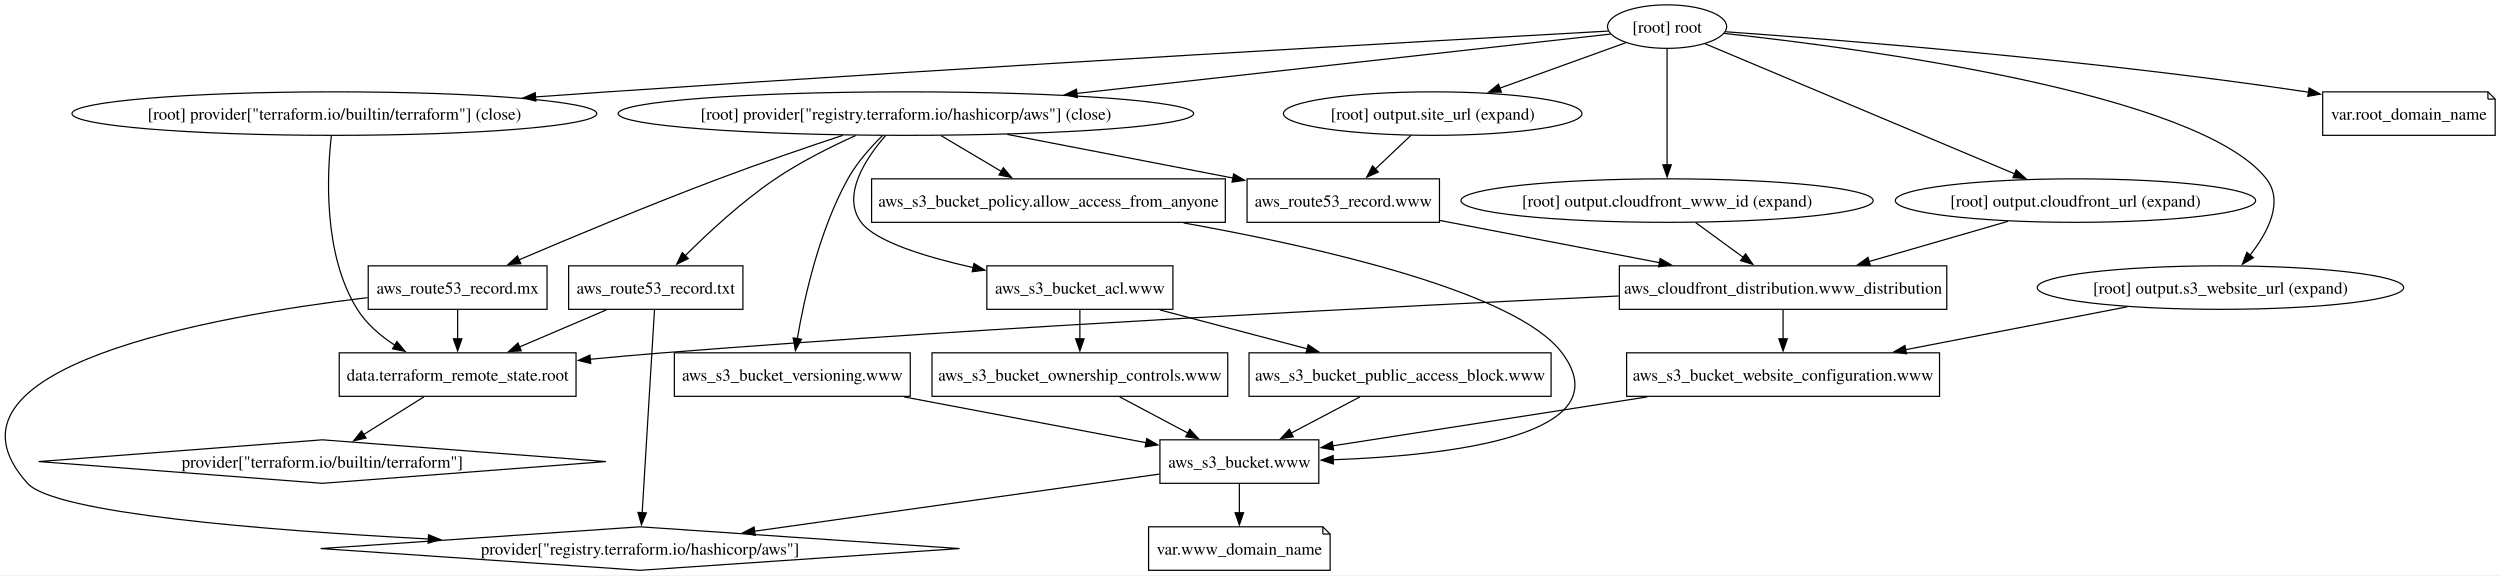
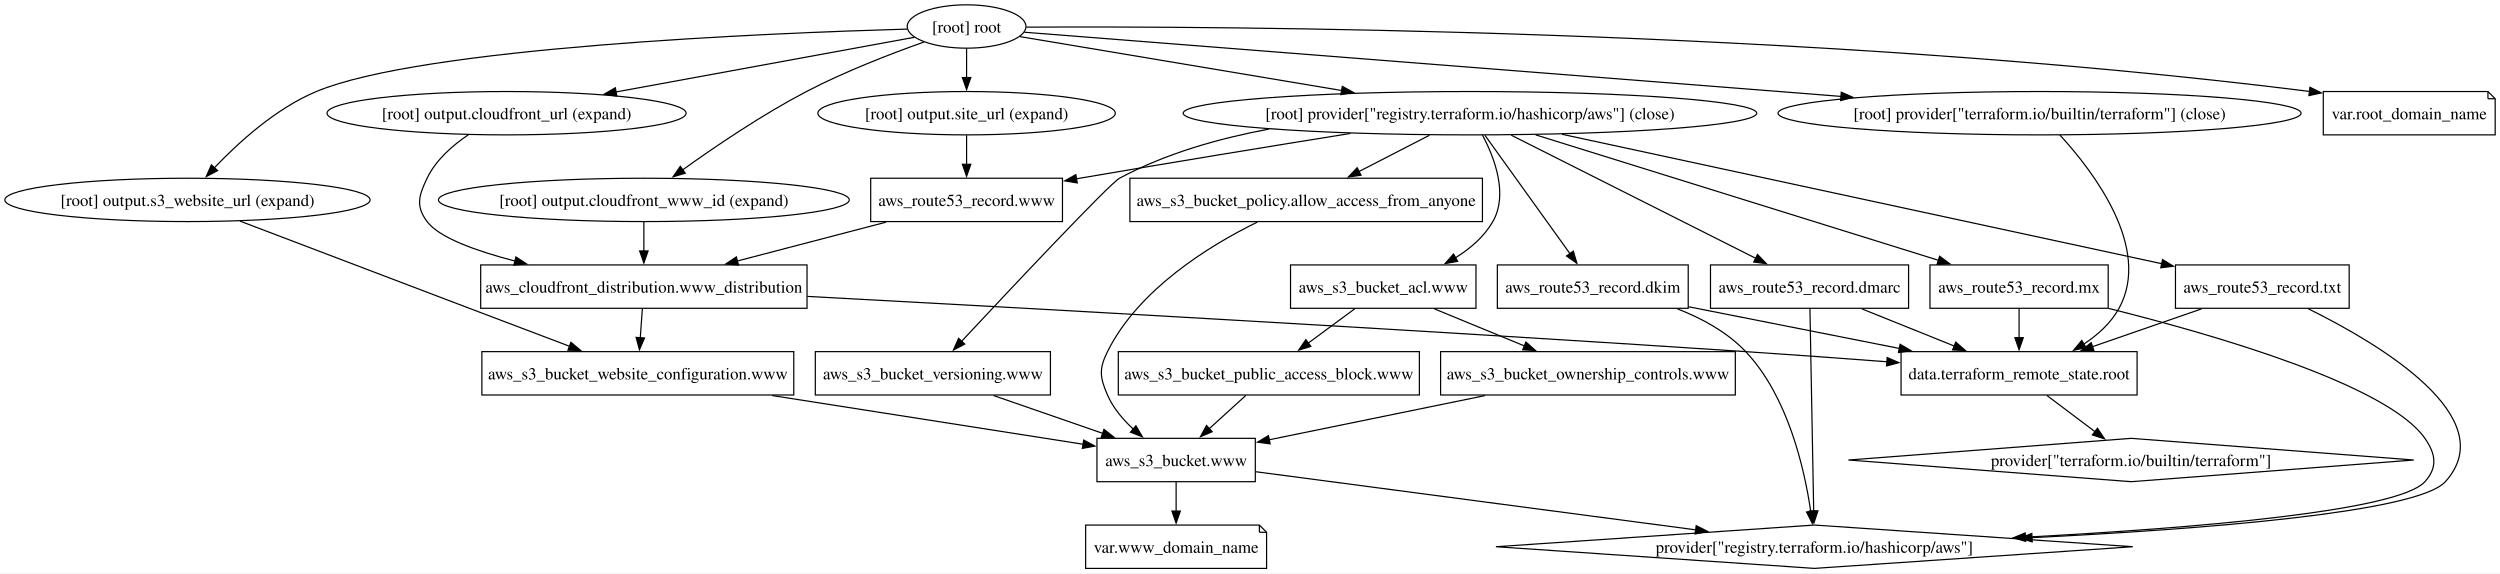
- <svg xmlns="http://www.w3.org/2000/svg" width="2069pt" height="476pt" viewBox="0.00 0.00 2069.13 476.00">
+ <svg xmlns="http://www.w3.org/2000/svg" width="2076pt" height="476pt" viewBox="0.00 0.00 2076.04 476.00">
  <g id="graph0" class="graph" transform="scale(1 1) rotate(0) translate(4 472)">
-     <polygon fill="white" stroke="none" points="-4,4 -4,-472 2065.13,-472 2065.13,4 -4,4" />
+     <polygon fill="white" stroke="none" points="-4,4 -4,-472 2072.04,-472 2072.04,4 -4,4" />
    <g id="node1" class="node">
-       <polygon fill="none" stroke="black" points="1607.26,-252 1336.26,-252 1336.26,-216 1607.26,-216 1607.26,-252" />
-       <text text-anchor="middle" x="1471.76" y="-228.95" font-family="Times,serif" font-size="14.00">aws_cloudfront_distribution.www_distribution</text>
+       <polygon fill="none" stroke="black" points="666.17,-252 395.17,-252 395.17,-216 666.17,-216 666.17,-252" />
+       <text text-anchor="middle" x="530.67" y="-228.95" font-family="Times,serif" font-size="14.00">aws_cloudfront_distribution.www_distribution</text>
+     </g>
+     <g id="node13" class="node">
+       <polygon fill="none" stroke="black" points="655.17,-180 396.17,-180 396.17,-144 655.17,-144 655.17,-180" />
+       <text text-anchor="middle" x="525.67" y="-156.95" font-family="Times,serif" font-size="14.00">aws_s3_bucket_website_configuration.www</text>
+     </g>
+     <g id="edge1" class="edge">
+       <path fill="none" stroke="black" d="M529.43,-215.7C528.91,-208.41 528.29,-199.73 527.7,-191.54" />
+       <polygon fill="black" stroke="black" points="531.2,-191.34 527,-181.61 524.22,-191.84 531.2,-191.34" />
+     </g>
+     <g id="node14" class="node">
+       <polygon fill="none" stroke="black" points="1770.67,-180 1574.67,-180 1574.67,-144 1770.67,-144 1770.67,-180" />
+       <text text-anchor="middle" x="1672.67" y="-156.95" font-family="Times,serif" font-size="14.00">data.terraform_remote_state.root</text>
+     </g>
+     <g id="edge2" class="edge">
+       <path fill="none" stroke="black" d="M666.36,-225.86C845.05,-216.29 1169.01,-198.37 1445.67,-180 1483.9,-177.46 1525.74,-174.41 1562.97,-171.59" />
+       <polygon fill="black" stroke="black" points="1563.15,-175.09 1572.86,-170.84 1562.62,-168.11 1563.15,-175.09" />
+     </g>
+     <g id="node2" class="node">
+       <polygon fill="none" stroke="black" points="1397.92,-252 1239.42,-252 1239.42,-216 1397.92,-216 1397.92,-252" />
+       <text text-anchor="middle" x="1318.67" y="-228.95" font-family="Times,serif" font-size="14.00">aws_route53_record.dkim</text>
+     </g>
+     <g id="edge3" class="edge">
+       <path fill="none" stroke="black" d="M1398.11,-217.29C1449.89,-207.05 1517.86,-193.61 1573.22,-182.66" />
+       <polygon fill="black" stroke="black" points="1573.86,-186.11 1582.99,-180.73 1572.5,-179.24 1573.86,-186.11" />
+     </g>
+     <g id="node15" class="node">
+       <polygon fill="none" stroke="black" points="1502.67,-36 1238.24,-18 1502.67,0 1767.1,-18 1502.67,-36" />
+       <text text-anchor="middle" x="1502.67" y="-12.95" font-family="Times,serif" font-size="14.00">provider["registry.terraform.io/hashicorp/aws"]</text>
+     </g>
+     <g id="edge4" class="edge">
+       <path fill="none" stroke="black" d="M1388.99,-215.53C1409.46,-207.55 1430.39,-196.14 1445.67,-180 1480.85,-142.82 1494.5,-82.56 1499.66,-47.27" />
+       <polygon fill="black" stroke="black" points="1503.13,-47.77 1500.96,-37.4 1496.19,-46.86 1503.13,-47.77" />
+     </g>
+     <g id="node3" class="node">
+       <polygon fill="none" stroke="black" points="1580.92,-252 1416.42,-252 1416.42,-216 1580.92,-216 1580.92,-252" />
+       <text text-anchor="middle" x="1498.67" y="-228.95" font-family="Times,serif" font-size="14.00">aws_route53_record.dmarc</text>
+     </g>
+     <g id="edge5" class="edge">
+       <path fill="none" stroke="black" d="M1542.12,-215.52C1565.36,-206.17 1594.18,-194.57 1618.82,-184.66" />
+       <polygon fill="black" stroke="black" points="1620.08,-187.93 1628.06,-180.95 1617.47,-181.43 1620.08,-187.93" />
+     </g>
+     <g id="edge6" class="edge">
+       <path fill="none" stroke="black" d="M1498.99,-215.85C1499.67,-179.14 1501.29,-92.66 1502.13,-47.53" />
+       <polygon fill="black" stroke="black" points="1505.63,-47.81 1502.32,-37.75 1498.63,-47.68 1505.63,-47.81" />
+     </g>
+     <g id="node4" class="node">
+       <polygon fill="none" stroke="black" points="1746.67,-252 1598.67,-252 1598.67,-216 1746.67,-216 1746.67,-252" />
+       <text text-anchor="middle" x="1672.67" y="-228.95" font-family="Times,serif" font-size="14.00">aws_route53_record.mx</text>
+     </g>
+     <g id="edge7" class="edge">
+       <path fill="none" stroke="black" d="M1672.67,-215.7C1672.67,-208.41 1672.67,-199.73 1672.67,-191.54" />
+       <polygon fill="black" stroke="black" points="1676.17,-191.62 1672.67,-181.62 1669.17,-191.62 1676.17,-191.62" />
+     </g>
+     <g id="edge8" class="edge">
+       <path fill="none" stroke="black" d="M1747.03,-215.88C1836.6,-193.58 1978.93,-152.18 2009.67,-108 2018.8,-94.87 2020.38,-83.89 2009.67,-72 1987.32,-47.19 1815.13,-33.22 1677.53,-25.92" />
+       <polygon fill="black" stroke="black" points="1678.11,-22.45 1667.94,-25.42 1677.74,-29.44 1678.11,-22.45" />
+     </g>
+     <g id="node5" class="node">
+       <polygon fill="none" stroke="black" points="1946.79,-252 1802.54,-252 1802.54,-216 1946.79,-216 1946.79,-252" />
+       <text text-anchor="middle" x="1874.67" y="-228.95" font-family="Times,serif" font-size="14.00">aws_route53_record.txt</text>
+     </g>
+     <g id="edge9" class="edge">
+       <path fill="none" stroke="black" d="M1824.21,-215.52C1796.75,-206 1762.58,-194.16 1733.64,-184.13" />
+       <polygon fill="black" stroke="black" points="1734.85,-180.84 1724.25,-180.88 1732.56,-187.46 1734.85,-180.84" />
+     </g>
+     <g id="edge10" class="edge">
+       <path fill="none" stroke="black" d="M1912.82,-215.6C1972.1,-186.32 2074.74,-125.18 2026.67,-72 2003.53,-46.41 1825.58,-32.57 1683.37,-25.52" />
+       <polygon fill="black" stroke="black" points="1683.57,-22.03 1673.41,-25.04 1683.23,-29.02 1683.57,-22.03" />
+     </g>
+     <g id="node6" class="node">
+       <polygon fill="none" stroke="black" points="878.29,-324 719.04,-324 719.04,-288 878.29,-288 878.29,-324" />
+       <text text-anchor="middle" x="798.67" y="-300.95" font-family="Times,serif" font-size="14.00">aws_route53_record.www</text>
+     </g>
+     <g id="edge11" class="edge">
+       <path fill="none" stroke="black" d="M731.73,-287.52C694.26,-277.73 647.35,-265.48 608.28,-255.27" />
+       <polygon fill="black" stroke="black" points="609.24,-251.91 598.68,-252.76 607.47,-258.68 609.24,-251.91" />
+     </g>
+     <g id="node7" class="node">
+       <polygon fill="none" stroke="black" points="1038.42,-108 906.92,-108 906.92,-72 1038.42,-72 1038.42,-108" />
+       <text text-anchor="middle" x="972.67" y="-84.95" font-family="Times,serif" font-size="14.00">aws_s3_bucket.www</text>
+     </g>
+     <g id="edge12" class="edge">
+       <path fill="none" stroke="black" d="M1038.72,-80.28C1130.55,-68.15 1297.5,-46.1 1404.1,-32.02" />
+       <polygon fill="black" stroke="black" points="1404.55,-35.49 1414,-30.71 1403.63,-28.55 1404.55,-35.49" />
+     </g>
+     <g id="node18" class="node">
+       <polygon fill="none" stroke="black" points="1041.79,-36 897.54,-36 897.54,0 1047.79,0 1047.79,-30 1041.79,-36" />
+       <polyline fill="none" stroke="black" points="1041.79,-36 1041.79,-30" />
+       <polyline fill="none" stroke="black" points="1047.79,-30 1041.79,-30" />
+       <text text-anchor="middle" x="972.67" y="-12.95" font-family="Times,serif" font-size="14.00">var.www_domain_name</text>
+     </g>
+     <g id="edge13" class="edge">
+       <path fill="none" stroke="black" d="M972.67,-71.7C972.67,-64.41 972.67,-55.73 972.67,-47.54" />
+       <polygon fill="black" stroke="black" points="976.17,-47.62 972.67,-37.62 969.17,-47.62 976.17,-47.62" />
+     </g>
+     <g id="node8" class="node">
+       <polygon fill="none" stroke="black" points="1221.67,-252 1067.67,-252 1067.67,-216 1221.67,-216 1221.67,-252" />
+       <text text-anchor="middle" x="1144.67" y="-228.95" font-family="Times,serif" font-size="14.00">aws_s3_bucket_acl.www</text>
+     </g>
+     <g id="node9" class="node">
+       <polygon fill="none" stroke="black" points="1437.04,-180 1192.29,-180 1192.29,-144 1437.04,-144 1437.04,-180" />
+       <text text-anchor="middle" x="1314.67" y="-156.95" font-family="Times,serif" font-size="14.00">aws_s3_bucket_ownership_controls.www</text>
+     </g>
+     <g id="edge14" class="edge">
+       <path fill="none" stroke="black" d="M1187.13,-215.52C1209.83,-206.17 1237.98,-194.57 1262.06,-184.66" />
+       <polygon fill="black" stroke="black" points="1263.14,-188 1271.05,-180.96 1260.47,-181.53 1263.14,-188" />
    </g>
    <g id="node11" class="node">
-       <polygon fill="none" stroke="black" points="1601.26,-180 1342.26,-180 1342.26,-144 1601.26,-144 1601.26,-180" />
-       <text text-anchor="middle" x="1471.76" y="-156.95" font-family="Times,serif" font-size="14.00">aws_s3_bucket_website_configuration.www</text>
-     </g>
-     <g id="edge1" class="edge">
-       <path fill="none" stroke="black" d="M1471.76,-215.7C1471.76,-208.41 1471.76,-199.73 1471.76,-191.54" />
-       <polygon fill="black" stroke="black" points="1475.26,-191.62 1471.76,-181.62 1468.26,-191.62 1475.26,-191.62" />
+       <polygon fill="none" stroke="black" points="1174.67,-180 924.67,-180 924.67,-144 1174.67,-144 1174.67,-180" />
+       <text text-anchor="middle" x="1049.67" y="-156.95" font-family="Times,serif" font-size="14.00">aws_s3_bucket_public_access_block.www</text>
+     </g>
+     <g id="edge15" class="edge">
+       <path fill="none" stroke="black" d="M1121.18,-215.7C1109.42,-207.03 1094.99,-196.4 1082.19,-186.96" />
+       <polygon fill="black" stroke="black" points="1084.55,-184.36 1074.43,-181.24 1080.4,-189.99 1084.55,-184.36" />
+     </g>
+     <g id="edge16" class="edge">
+       <path fill="none" stroke="black" d="M1229.25,-143.52C1174.2,-132.25 1103.22,-117.72 1049.87,-106.8" />
+       <polygon fill="black" stroke="black" points="1050.75,-103.41 1040.25,-104.83 1049.35,-110.27 1050.75,-103.41" />
+     </g>
+     <g id="node10" class="node">
+       <polygon fill="none" stroke="black" points="1227.04,-324 934.29,-324 934.29,-288 1227.04,-288 1227.04,-324" />
+       <text text-anchor="middle" x="1080.67" y="-300.95" font-family="Times,serif" font-size="14.00">aws_s3_bucket_policy.allow_access_from_anyone</text>
+     </g>
+     <g id="edge17" class="edge">
+       <path fill="none" stroke="black" d="M1040,-287.54C1000.04,-267.9 941.42,-231.81 915.67,-180 908.54,-165.67 909.28,-158.67 915.67,-144 920.36,-133.22 928.45,-123.65 937.08,-115.71" />
+       <polygon fill="black" stroke="black" points="939.27,-118.44 944.63,-109.3 934.74,-113.1 939.27,-118.44" />
+     </g>
+     <g id="edge18" class="edge">
+       <path fill="none" stroke="black" d="M1030.63,-143.7C1021.47,-135.37 1010.31,-125.22 1000.24,-116.07" />
+       <polygon fill="black" stroke="black" points="1002.62,-113.5 992.87,-109.37 997.91,-118.68 1002.62,-113.5" />
    </g>
    <g id="node12" class="node">
-       <polygon fill="none" stroke="black" points="472.76,-180 276.76,-180 276.76,-144 472.76,-144 472.76,-180" />
-       <text text-anchor="middle" x="374.76" y="-156.95" font-family="Times,serif" font-size="14.00">data.terraform_remote_state.root</text>
-     </g>
-     <g id="edge2" class="edge">
-       <path fill="none" stroke="black" d="M1335.76,-227.04C1154.97,-218.7 825.59,-202.06 544.76,-180 525.26,-178.47 504.53,-176.6 484.5,-174.67" />
-       <polygon fill="black" stroke="black" points="484.93,-171.19 474.63,-173.7 484.25,-178.16 484.93,-171.19" />
-     </g>
-     <g id="node2" class="node">
-       <polygon fill="none" stroke="black" points="448.76,-252 300.76,-252 300.76,-216 448.76,-216 448.76,-252" />
-       <text text-anchor="middle" x="374.76" y="-228.95" font-family="Times,serif" font-size="14.00">aws_route53_record.mx</text>
-     </g>
-     <g id="edge3" class="edge">
-       <path fill="none" stroke="black" d="M374.76,-215.7C374.76,-208.41 374.76,-199.73 374.76,-191.54" />
-       <polygon fill="black" stroke="black" points="378.26,-191.62 374.76,-181.62 371.26,-191.62 378.26,-191.62" />
-     </g>
-     <g id="node13" class="node">
-       <polygon fill="none" stroke="black" points="525.76,-36 261.33,-18 525.76,0 790.19,-18 525.76,-36" />
-       <text text-anchor="middle" x="525.76" y="-12.95" font-family="Times,serif" font-size="14.00">provider["registry.terraform.io/hashicorp/aws"]</text>
-     </g>
-     <g id="edge4" class="edge">
-       <path fill="none" stroke="black" d="M300.28,-225.69C172.26,-210.39 -67.85,-168.13 18.76,-72 41.1,-47.19 213.29,-33.22 350.89,-25.92" />
-       <polygon fill="black" stroke="black" points="350.68,-29.44 360.48,-25.42 350.31,-22.45 350.68,-29.44" />
-     </g>
-     <g id="node3" class="node">
-       <polygon fill="none" stroke="black" points="610.88,-252 466.63,-252 466.63,-216 610.88,-216 610.88,-252" />
-       <text text-anchor="middle" x="538.76" y="-228.95" font-family="Times,serif" font-size="14.00">aws_route53_record.txt</text>
-     </g>
-     <g id="edge5" class="edge">
-       <path fill="none" stroke="black" d="M497.79,-215.52C475.99,-206.21 448.97,-194.68 425.82,-184.79" />
-       <polygon fill="black" stroke="black" points="427.44,-181.68 416.87,-180.98 424.69,-188.12 427.44,-181.68" />
-     </g>
-     <g id="edge6" class="edge">
-       <path fill="none" stroke="black" d="M537.71,-215.85C535.48,-179.14 530.23,-92.66 527.49,-47.53" />
-       <polygon fill="black" stroke="black" points="530.99,-47.51 526.89,-37.74 524.01,-47.94 530.99,-47.51" />
-     </g>
-     <g id="node4" class="node">
-       <polygon fill="none" stroke="black" points="1187.38,-324 1028.13,-324 1028.13,-288 1187.38,-288 1187.38,-324" />
-       <text text-anchor="middle" x="1107.76" y="-300.95" font-family="Times,serif" font-size="14.00">aws_route53_record.www</text>
-     </g>
-     <g id="edge7" class="edge">
-       <path fill="none" stroke="black" d="M1187.85,-289.52C1190.52,-289.01 1193.16,-288.5 1195.76,-288 1253.23,-276.93 1317.43,-264.6 1369.45,-254.62" />
-       <polygon fill="black" stroke="black" points="1370.05,-258.07 1379.21,-252.75 1368.73,-251.19 1370.05,-258.07" />
-     </g>
-     <g id="node5" class="node">
-       <polygon fill="none" stroke="black" points="1087.51,-108 956.01,-108 956.01,-72 1087.51,-72 1087.51,-108" />
-       <text text-anchor="middle" x="1021.76" y="-84.95" font-family="Times,serif" font-size="14.00">aws_s3_bucket.www</text>
-     </g>
-     <g id="edge8" class="edge">
-       <path fill="none" stroke="black" d="M955.63,-79.67C869.54,-67.52 718.5,-46.2 620.31,-32.34" />
-       <polygon fill="black" stroke="black" points="621.09,-28.92 610.7,-30.99 620.11,-35.85 621.09,-28.92" />
+       <polygon fill="none" stroke="black" points="868.29,-180 673.04,-180 673.04,-144 868.29,-144 868.29,-180" />
+       <text text-anchor="middle" x="770.67" y="-156.95" font-family="Times,serif" font-size="14.00">aws_s3_bucket_versioning.www</text>
+     </g>
+     <g id="edge19" class="edge">
+       <path fill="none" stroke="black" d="M821.12,-143.52C848.58,-134 882.75,-122.16 911.7,-112.13" />
+       <polygon fill="black" stroke="black" points="912.77,-115.46 921.08,-108.88 910.48,-108.84 912.77,-115.46" />
+     </g>
+     <g id="edge20" class="edge">
+       <path fill="none" stroke="black" d="M637.31,-143.52C717.82,-130.91 824.42,-114.21 895.61,-103.07" />
+       <polygon fill="black" stroke="black" points="895.89,-106.57 905.23,-101.56 894.81,-99.65 895.89,-106.57" />
    </g>
    <g id="node16" class="node">
-       <polygon fill="none" stroke="black" points="1090.88,-36 946.63,-36 946.63,0 1096.88,0 1096.88,-30 1090.88,-36" />
-       <polyline fill="none" stroke="black" points="1090.88,-36 1090.88,-30" />
-       <polyline fill="none" stroke="black" points="1096.88,-30 1090.88,-30" />
-       <text text-anchor="middle" x="1021.76" y="-12.95" font-family="Times,serif" font-size="14.00">var.www_domain_name</text>
-     </g>
-     <g id="edge9" class="edge">
-       <path fill="none" stroke="black" d="M1021.76,-71.7C1021.76,-64.41 1021.76,-55.73 1021.76,-47.54" />
-       <polygon fill="black" stroke="black" points="1025.26,-47.62 1021.76,-37.62 1018.26,-47.62 1025.26,-47.62" />
-     </g>
-     <g id="node6" class="node">
-       <polygon fill="none" stroke="black" points="966.76,-252 812.76,-252 812.76,-216 966.76,-216 966.76,-252" />
-       <text text-anchor="middle" x="889.76" y="-228.95" font-family="Times,serif" font-size="14.00">aws_s3_bucket_acl.www</text>
-     </g>
-     <g id="node7" class="node">
-       <polygon fill="none" stroke="black" points="1012.13,-180 767.38,-180 767.38,-144 1012.13,-144 1012.13,-180" />
-       <text text-anchor="middle" x="889.76" y="-156.95" font-family="Times,serif" font-size="14.00">aws_s3_bucket_ownership_controls.www</text>
-     </g>
-     <g id="edge10" class="edge">
-       <path fill="none" stroke="black" d="M889.76,-215.7C889.76,-208.41 889.76,-199.73 889.76,-191.54" />
-       <polygon fill="black" stroke="black" points="893.26,-191.62 889.76,-181.62 886.26,-191.62 893.26,-191.62" />
-     </g>
-     <g id="node9" class="node">
-       <polygon fill="none" stroke="black" points="1279.76,-180 1029.76,-180 1029.76,-144 1279.76,-144 1279.76,-180" />
-       <text text-anchor="middle" x="1154.76" y="-156.95" font-family="Times,serif" font-size="14.00">aws_s3_bucket_public_access_block.www</text>
-     </g>
-     <g id="edge11" class="edge">
-       <path fill="none" stroke="black" d="M955.94,-215.52C993.08,-205.71 1039.57,-193.43 1078.26,-183.21" />
-       <polygon fill="black" stroke="black" points="1078.72,-186.71 1087.49,-180.77 1076.93,-179.94 1078.72,-186.71" />
-     </g>
-     <g id="edge12" class="edge">
-       <path fill="none" stroke="black" d="M922.72,-143.52C939.78,-134.47 960.81,-123.32 979.09,-113.62" />
-       <polygon fill="black" stroke="black" points="980.68,-116.75 987.87,-108.97 977.4,-110.56 980.68,-116.75" />
-     </g>
-     <g id="node8" class="node">
-       <polygon fill="none" stroke="black" points="1010.13,-324 717.38,-324 717.38,-288 1010.13,-288 1010.13,-324" />
-       <text text-anchor="middle" x="863.76" y="-300.95" font-family="Times,serif" font-size="14.00">aws_s3_bucket_policy.allow_access_from_anyone</text>
-     </g>
-     <g id="edge13" class="edge">
-       <path fill="none" stroke="black" d="M975.62,-287.51C1088.43,-267.31 1251.12,-230.3 1288.76,-180 1340.16,-111.3 1195.4,-94.97 1099.41,-91.49" />
-       <polygon fill="black" stroke="black" points="1099.58,-88 1089.48,-91.18 1099.36,-94.99 1099.58,-88" />
-     </g>
-     <g id="edge14" class="edge">
-       <path fill="none" stroke="black" d="M1121.54,-143.52C1104.27,-134.43 1082.97,-123.22 1064.48,-113.49" />
-       <polygon fill="black" stroke="black" points="1066.37,-110.53 1055.89,-108.97 1063.11,-116.72 1066.37,-110.53" />
-     </g>
-     <g id="node10" class="node">
-       <polygon fill="none" stroke="black" points="749.38,-180 554.13,-180 554.13,-144 749.38,-144 749.38,-180" />
-       <text text-anchor="middle" x="651.76" y="-156.95" font-family="Times,serif" font-size="14.00">aws_s3_bucket_versioning.www</text>
-     </g>
-     <g id="edge15" class="edge">
-       <path fill="none" stroke="black" d="M744.17,-143.52C806,-131.82 886.43,-116.6 944.78,-105.56" />
-       <polygon fill="black" stroke="black" points="945.12,-109.06 954.29,-103.76 943.82,-102.18 945.12,-109.06" />
-     </g>
-     <g id="edge16" class="edge">
-       <path fill="none" stroke="black" d="M1359.36,-143.52C1278.19,-130.89 1170.67,-114.16 1099,-103.02" />
-       <polygon fill="black" stroke="black" points="1099.73,-99.59 1089.31,-101.51 1098.65,-106.5 1099.73,-99.59" />
-     </g>
-     <g id="node14" class="node">
-       <polygon fill="none" stroke="black" points="262.76,-108 28,-90 262.76,-72 497.51,-90 262.76,-108" />
-       <text text-anchor="middle" x="262.76" y="-84.95" font-family="Times,serif" font-size="14.00">provider["terraform.io/builtin/terraform"]</text>
-     </g>
-     <g id="edge17" class="edge">
-       <path fill="none" stroke="black" d="M346.78,-143.52C331.65,-134.06 312.84,-122.3 296.86,-112.31" />
-       <polygon fill="black" stroke="black" points="298.95,-109.49 288.61,-107.16 295.24,-115.43 298.95,-109.49" />
-     </g>
-     <g id="node15" class="node">
-       <polygon fill="none" stroke="black" points="2055.13,-396 1918.38,-396 1918.38,-360 2061.13,-360 2061.13,-390 2055.13,-396" />
-       <polyline fill="none" stroke="black" points="2055.13,-396 2055.13,-390" />
-       <polyline fill="none" stroke="black" points="2061.13,-390 2055.13,-390" />
-       <text text-anchor="middle" x="1989.76" y="-372.95" font-family="Times,serif" font-size="14.00">var.root_domain_name</text>
+       <polygon fill="none" stroke="black" points="1765.67,-108 1530.91,-90 1765.67,-72 2000.42,-90 1765.67,-108" />
+       <text text-anchor="middle" x="1765.67" y="-84.95" font-family="Times,serif" font-size="14.00">provider["terraform.io/builtin/terraform"]</text>
+     </g>
+     <g id="edge21" class="edge">
+       <path fill="none" stroke="black" d="M1695.65,-143.7C1707.77,-134.57 1722.78,-123.28 1735.8,-113.48" />
+       <polygon fill="black" stroke="black" points="1737.75,-116.39 1743.64,-107.58 1733.54,-110.8 1737.75,-116.39" />
    </g>
    <g id="node17" class="node">
-       <ellipse fill="none" stroke="black" cx="1713.76" cy="-306" rx="149.11" ry="18" />
-       <text text-anchor="middle" x="1713.76" y="-300.95" font-family="Times,serif" font-size="14.00">[root] output.cloudfront_url (expand)</text>
-     </g>
-     <g id="edge18" class="edge">
-       <path fill="none" stroke="black" d="M1657.93,-288.85C1623.63,-278.93 1579.37,-266.13 1542.61,-255.49" />
-       <polygon fill="black" stroke="black" points="1543.99,-252.25 1533.41,-252.83 1542.04,-258.97 1543.99,-252.25" />
-     </g>
-     <g id="node18" class="node">
-       <ellipse fill="none" stroke="black" cx="1375.76" cy="-306" rx="170.6" ry="18" />
-       <text text-anchor="middle" x="1375.76" y="-300.95" font-family="Times,serif" font-size="14.00">[root] output.cloudfront_www_id (expand)</text>
-     </g>
-     <g id="edge19" class="edge">
-       <path fill="none" stroke="black" d="M1399.49,-287.7C1411.37,-279.03 1425.95,-268.4 1438.89,-258.96" />
-       <polygon fill="black" stroke="black" points="1440.72,-261.96 1446.74,-253.24 1436.6,-256.3 1440.72,-261.96" />
+       <polygon fill="none" stroke="black" points="2062.04,-396 1925.29,-396 1925.29,-360 2068.04,-360 2068.04,-390 2062.04,-396" />
+       <polyline fill="none" stroke="black" points="2062.04,-396 2062.04,-390" />
+       <polyline fill="none" stroke="black" points="2068.04,-390 2062.04,-390" />
+       <text text-anchor="middle" x="1996.67" y="-372.95" font-family="Times,serif" font-size="14.00">var.root_domain_name</text>
    </g>
    <g id="node19" class="node">
-       <ellipse fill="none" stroke="black" cx="1833.76" cy="-234" rx="151.67" ry="18" />
-       <text text-anchor="middle" x="1833.76" y="-228.95" font-family="Times,serif" font-size="14.00">[root] output.s3_website_url (expand)</text>
-     </g>
-     <g id="edge20" class="edge">
-       <path fill="none" stroke="black" d="M1756.54,-218.07C1702.99,-207.71 1631.14,-193.82 1573.01,-182.58" />
-       <polygon fill="black" stroke="black" points="1573.92,-179.19 1563.43,-180.73 1572.59,-186.06 1573.92,-179.19" />
+       <ellipse fill="none" stroke="black" cx="416.67" cy="-378" rx="149.11" ry="18" />
+       <text text-anchor="middle" x="416.67" y="-372.95" font-family="Times,serif" font-size="14.00">[root] output.cloudfront_url (expand)</text>
+     </g>
+     <g id="edge22" class="edge">
+       <path fill="none" stroke="black" d="M384.96,-360.11C371.79,-351.27 357.91,-339.11 350.67,-324 343.75,-309.57 341.08,-300.81 350.67,-288 360.57,-274.76 390.92,-263.69 423.95,-255.14" />
+       <polygon fill="black" stroke="black" points="424.42,-258.63 433.28,-252.82 422.73,-251.84 424.42,-258.63" />
    </g>
    <g id="node20" class="node">
-       <ellipse fill="none" stroke="black" cx="1181.76" cy="-378" rx="123.52" ry="18" />
-       <text text-anchor="middle" x="1181.76" y="-372.95" font-family="Times,serif" font-size="14.00">[root] output.site_url (expand)</text>
-     </g>
-     <g id="edge21" class="edge">
-       <path fill="none" stroke="black" d="M1163.84,-360.05C1154.98,-351.67 1144.1,-341.38 1134.29,-332.1" />
-       <polygon fill="black" stroke="black" points="1136.79,-329.64 1127.12,-325.32 1131.98,-334.73 1136.79,-329.64" />
+       <ellipse fill="none" stroke="black" cx="530.67" cy="-306" rx="170.6" ry="18" />
+       <text text-anchor="middle" x="530.67" y="-300.95" font-family="Times,serif" font-size="14.00">[root] output.cloudfront_www_id (expand)</text>
+     </g>
+     <g id="edge23" class="edge">
+       <path fill="none" stroke="black" d="M530.67,-287.7C530.67,-280.41 530.67,-271.73 530.67,-263.54" />
+       <polygon fill="black" stroke="black" points="534.17,-263.62 530.67,-253.62 527.17,-263.62 534.17,-263.62" />
    </g>
    <g id="node21" class="node">
-       <ellipse fill="none" stroke="black" cx="745.76" cy="-378" rx="238.16" ry="18" />
-       <text text-anchor="middle" x="745.76" y="-372.95" font-family="Times,serif" font-size="14.00">[root] provider["registry.terraform.io/hashicorp/aws"] (close)</text>
-     </g>
-     <g id="edge22" class="edge">
-       <path fill="none" stroke="black" d="M693.45,-360C663.27,-349.98 624.69,-336.78 590.76,-324 533.6,-302.48 468.95,-275.48 425.39,-256.9" />
-       <polygon fill="black" stroke="black" points="427.03,-253.79 416.46,-253.07 424.28,-260.22 427.03,-253.79" />
-     </g>
-     <g id="edge23" class="edge">
-       <path fill="none" stroke="black" d="M704.28,-359.9C683.55,-350.55 658.52,-338.03 637.76,-324 610.06,-305.29 582.07,-279.32 562.95,-260.26" />
-       <polygon fill="black" stroke="black" points="565.66,-258.02 556.14,-253.38 560.68,-262.95 565.66,-258.02" />
+       <ellipse fill="none" stroke="black" cx="151.67" cy="-306" rx="151.67" ry="18" />
+       <text text-anchor="middle" x="151.67" y="-300.95" font-family="Times,serif" font-size="14.00">[root] output.s3_website_url (expand)</text>
    </g>
    <g id="edge24" class="edge">
-       <path fill="none" stroke="black" d="M829.72,-360.76C885.62,-349.95 959.06,-335.75 1016.42,-324.66" />
-       <polygon fill="black" stroke="black" points="1017.03,-328.11 1026.18,-322.77 1015.7,-321.24 1017.03,-328.11" />
+       <path fill="none" stroke="black" d="M195.22,-288.41C242.2,-270.52 319.22,-241.21 385.67,-216 413.09,-205.59 443.55,-194.06 469.03,-184.42" />
+       <polygon fill="black" stroke="black" points="470.1,-187.76 478.21,-180.94 467.62,-181.21 470.1,-187.76" />
+     </g>
+     <g id="node22" class="node">
+       <ellipse fill="none" stroke="black" cx="798.67" cy="-378" rx="123.52" ry="18" />
+       <text text-anchor="middle" x="798.67" y="-372.95" font-family="Times,serif" font-size="14.00">[root] output.site_url (expand)</text>
    </g>
    <g id="edge25" class="edge">
-       <path fill="none" stroke="black" d="M728.78,-359.63C712.36,-340.68 692.2,-310.1 708.76,-288 720.6,-272.19 761.49,-259.51 801.41,-250.52" />
-       <polygon fill="black" stroke="black" points="802.11,-253.95 811.14,-248.41 800.62,-247.11 802.11,-253.95" />
+       <path fill="none" stroke="black" d="M798.67,-359.7C798.67,-352.41 798.67,-343.73 798.67,-335.54" />
+       <polygon fill="black" stroke="black" points="802.17,-335.62 798.67,-325.62 795.17,-335.62 802.17,-335.62" />
+     </g>
+     <g id="node23" class="node">
+       <ellipse fill="none" stroke="black" cx="1216.67" cy="-378" rx="238.16" ry="18" />
+       <text text-anchor="middle" x="1216.67" y="-372.95" font-family="Times,serif" font-size="14.00">[root] provider["registry.terraform.io/hashicorp/aws"] (close)</text>
    </g>
    <g id="edge26" class="edge">
-       <path fill="none" stroke="black" d="M774.92,-359.7C789.96,-350.78 808.5,-339.78 824.75,-330.14" />
-       <polygon fill="black" stroke="black" points="826.4,-333.23 833.21,-325.12 822.83,-327.21 826.4,-333.23" />
+       <path fill="none" stroke="black" d="M1229.17,-359.59C1246.86,-334.97 1279.3,-289.8 1299.89,-261.14" />
+       <polygon fill="black" stroke="black" points="1302.5,-263.5 1305.49,-253.34 1296.82,-259.42 1302.5,-263.5" />
    </g>
    <g id="edge27" class="edge">
-       <path fill="none" stroke="black" d="M726.59,-359.99C716.73,-350.31 705.23,-337.46 697.76,-324 673.99,-281.23 661.59,-225.09 655.88,-191.66" />
-       <polygon fill="black" stroke="black" points="659.36,-191.25 654.32,-181.94 652.45,-192.37 659.36,-191.25" />
-     </g>
-     <g id="node22" class="node">
-       <ellipse fill="none" stroke="black" cx="272.76" cy="-378" rx="217.18" ry="18" />
-       <text text-anchor="middle" x="272.76" y="-372.95" font-family="Times,serif" font-size="14.00">[root] provider["terraform.io/builtin/terraform"] (close)</text>
+       <path fill="none" stroke="black" d="M1250.96,-359.73C1301.95,-334.05 1397.78,-285.8 1454.12,-257.43" />
+       <polygon fill="black" stroke="black" points="1455.46,-260.68 1462.82,-253.05 1452.31,-254.42 1455.46,-260.68" />
    </g>
    <g id="edge28" class="edge">
-       <path fill="none" stroke="black" d="M270.29,-359.94C266.68,-328.75 263.2,-261.55 291.76,-216 299.35,-203.88 310.84,-194.03 322.88,-186.25" />
-       <polygon fill="black" stroke="black" points="324.49,-189.36 331.28,-181.23 320.9,-183.35 324.49,-189.36" />
-     </g>
-     <g id="node23" class="node">
-       <ellipse fill="none" stroke="black" cx="1375.76" cy="-450" rx="49.3" ry="18" />
-       <text text-anchor="middle" x="1375.76" y="-444.95" font-family="Times,serif" font-size="14.00">[root] root</text>
+       <path fill="none" stroke="black" d="M1271.22,-360.01C1354.96,-333.94 1514.98,-284.1 1605.65,-255.87" />
+       <polygon fill="black" stroke="black" points="1606.67,-259.22 1615.18,-252.9 1604.59,-252.53 1606.67,-259.22" />
+     </g>
+     <g id="edge29" class="edge">
+       <path fill="none" stroke="black" d="M1293.11,-360.5C1417.5,-333.66 1662.7,-280.74 1791.37,-252.98" />
+       <polygon fill="black" stroke="black" points="1791.8,-256.46 1800.84,-250.93 1790.33,-249.62 1791.8,-256.46" />
+     </g>
+     <g id="edge30" class="edge">
+       <path fill="none" stroke="black" d="M1117.33,-361.19C1053.18,-350.88 967.93,-336.96 892.67,-324 891.66,-323.83 890.66,-323.65 889.65,-323.48" />
+       <polygon fill="black" stroke="black" points="890.59,-320.09 880.14,-321.82 889.39,-326.99 890.59,-320.09" />
+     </g>
+     <g id="edge31" class="edge">
+       <path fill="none" stroke="black" d="M1227.09,-359.83C1237.01,-341.04 1248.66,-310.6 1235.67,-288 1228.48,-275.49 1217.07,-265.66 1204.74,-258.04" />
+       <polygon fill="black" stroke="black" points="1206.46,-254.99 1196.03,-253.14 1203.03,-261.09 1206.46,-254.99" />
+     </g>
+     <g id="edge32" class="edge">
+       <path fill="none" stroke="black" d="M1183.05,-359.7C1165.39,-350.61 1143.54,-339.36 1124.57,-329.6" />
+       <polygon fill="black" stroke="black" points="1126.21,-326.5 1115.71,-325.04 1123,-332.73 1126.21,-326.5" />
+     </g>
+     <g id="edge33" class="edge">
+       <path fill="none" stroke="black" d="M1049.82,-364.84C1007.55,-356.95 963.45,-344.27 925.67,-324 917.53,-319.64 835.83,-232.78 794.44,-188.5" />
+       <polygon fill="black" stroke="black" points="797.15,-186.27 787.76,-181.35 792.03,-191.05 797.15,-186.27" />
+     </g>
+     <g id="node24" class="node">
+       <ellipse fill="none" stroke="black" cx="1689.67" cy="-378" rx="217.18" ry="18" />
+       <text text-anchor="middle" x="1689.67" y="-372.95" font-family="Times,serif" font-size="14.00">[root] provider["terraform.io/builtin/terraform"] (close)</text>
+     </g>
+     <g id="edge34" class="edge">
+       <path fill="none" stroke="black" d="M1706.5,-359.98C1734.05,-329.96 1783.1,-266.07 1755.67,-216 1748.92,-203.7 1737.98,-193.83 1726.21,-186.11" />
+       <polygon fill="black" stroke="black" points="1728.34,-183.31 1717.96,-181.15 1724.73,-189.31 1728.34,-183.31" />
+     </g>
+     <g id="node25" class="node">
+       <ellipse fill="none" stroke="black" cx="798.67" cy="-450" rx="49.3" ry="18" />
+       <text text-anchor="middle" x="798.67" y="-444.95" font-family="Times,serif" font-size="14.00">[root] root</text>
+     </g>
+     <g id="edge41" class="edge">
+       <path fill="none" stroke="black" d="M848.18,-449.46C1003.77,-450.3 1496.71,-448.44 1913.83,-396.08" />
+       <polygon fill="black" stroke="black" points="1914.24,-399.56 1923.72,-394.83 1913.35,-392.62 1914.24,-399.56" />
    </g>
    <g id="edge35" class="edge">
-       <path fill="none" stroke="black" d="M1424.09,-445.74C1517.37,-439.11 1728.58,-422.38 1904.76,-396 1905.43,-395.9 1906.11,-395.8 1906.79,-395.69" />
-       <polygon fill="black" stroke="black" points="1907.16,-399.18 1916.47,-394.11 1906.04,-392.27 1907.16,-399.18" />
-     </g>
-     <g id="edge29" class="edge">
-       <path fill="none" stroke="black" d="M1407.25,-435.77C1466.02,-411.08 1592.82,-357.81 1663.52,-328.1" />
-       <polygon fill="black" stroke="black" points="1664.69,-331.41 1672.56,-324.31 1661.98,-324.96 1664.69,-331.41" />
-     </g>
-     <g id="edge30" class="edge">
-       <path fill="none" stroke="black" d="M1375.76,-431.59C1375.76,-407.61 1375.76,-364.14 1375.76,-335.42" />
-       <polygon fill="black" stroke="black" points="1379.26,-335.62 1375.76,-325.62 1372.26,-335.62 1379.26,-335.62" />
-     </g>
-     <g id="edge31" class="edge">
-       <path fill="none" stroke="black" d="M1422.77,-444.38C1535.55,-432.22 1816.22,-395.27 1871.76,-324 1886.49,-305.09 1873,-279.62 1858.17,-260.77" />
-       <polygon fill="black" stroke="black" points="1860.98,-258.68 1851.87,-253.27 1855.62,-263.18 1860.98,-258.68" />
-     </g>
-     <g id="edge32" class="edge">
-       <path fill="none" stroke="black" d="M1341.52,-436.65C1312.66,-426.23 1270.82,-411.14 1237.19,-399" />
-       <polygon fill="black" stroke="black" points="1238.61,-395.79 1228.01,-395.69 1236.23,-402.38 1238.61,-395.79" />
-     </g>
-     <g id="edge33" class="edge">
-       <path fill="none" stroke="black" d="M1328.92,-443.8C1236.67,-433.55 1028.2,-410.38 887.19,-394.71" />
-       <polygon fill="black" stroke="black" points="887.71,-391.25 877.39,-393.63 886.94,-398.21 887.71,-391.25" />
-     </g>
-     <g id="edge34" class="edge">
-       <path fill="none" stroke="black" d="M1327.25,-446.32C1194.59,-438.94 814.54,-417.42 498.76,-396 479.47,-394.69 459.26,-393.26 439.2,-391.8" />
-       <polygon fill="black" stroke="black" points="439.48,-388.31 429.25,-391.07 438.97,-395.29 439.48,-388.31" />
+       <path fill="none" stroke="black" d="M755.22,-441.04C695.29,-430.06 585.83,-410 507.59,-395.66" />
+       <polygon fill="black" stroke="black" points="508.24,-392.22 497.77,-393.86 506.98,-399.11 508.24,-392.22" />
+     </g>
+     <g id="edge36" class="edge">
+       <path fill="none" stroke="black" d="M763.36,-437.15C736.04,-427.46 697.62,-412.68 665.67,-396 628.87,-376.8 589.55,-350.09 562.89,-330.95" />
+       <polygon fill="black" stroke="black" points="565.05,-328.19 554.9,-325.16 560.94,-333.86 565.05,-328.19" />
+     </g>
+     <g id="edge37" class="edge">
+       <path fill="none" stroke="black" d="M749.3,-447.84C633.33,-444.53 346.67,-432.77 258.67,-396 224.96,-381.92 193.75,-353.43 173.84,-332.46" />
+       <polygon fill="black" stroke="black" points="176.67,-330.36 167.31,-325.39 171.53,-335.11 176.67,-330.36" />
+     </g>
+     <g id="edge38" class="edge">
+       <path fill="none" stroke="black" d="M798.67,-431.7C798.67,-424.41 798.67,-415.73 798.67,-407.54" />
+       <polygon fill="black" stroke="black" points="802.17,-407.62 798.67,-397.62 795.17,-407.62 802.17,-407.62" />
+     </g>
+     <g id="edge39" class="edge">
+       <path fill="none" stroke="black" d="M843,-441.58C906.11,-431.01 1023.75,-411.31 1110.24,-396.82" />
+       <polygon fill="black" stroke="black" points="1110.65,-400.3 1119.93,-395.2 1109.49,-393.4 1110.65,-400.3" />
+     </g>
+     <g id="edge40" class="edge">
+       <path fill="none" stroke="black" d="M846.57,-445.24C972.48,-435.34 1317.32,-408.25 1524.9,-391.94" />
+       <polygon fill="black" stroke="black" points="1525.02,-395.45 1534.71,-391.17 1524.47,-388.47 1525.02,-395.45" />
    </g>
  </g>
</svg>
